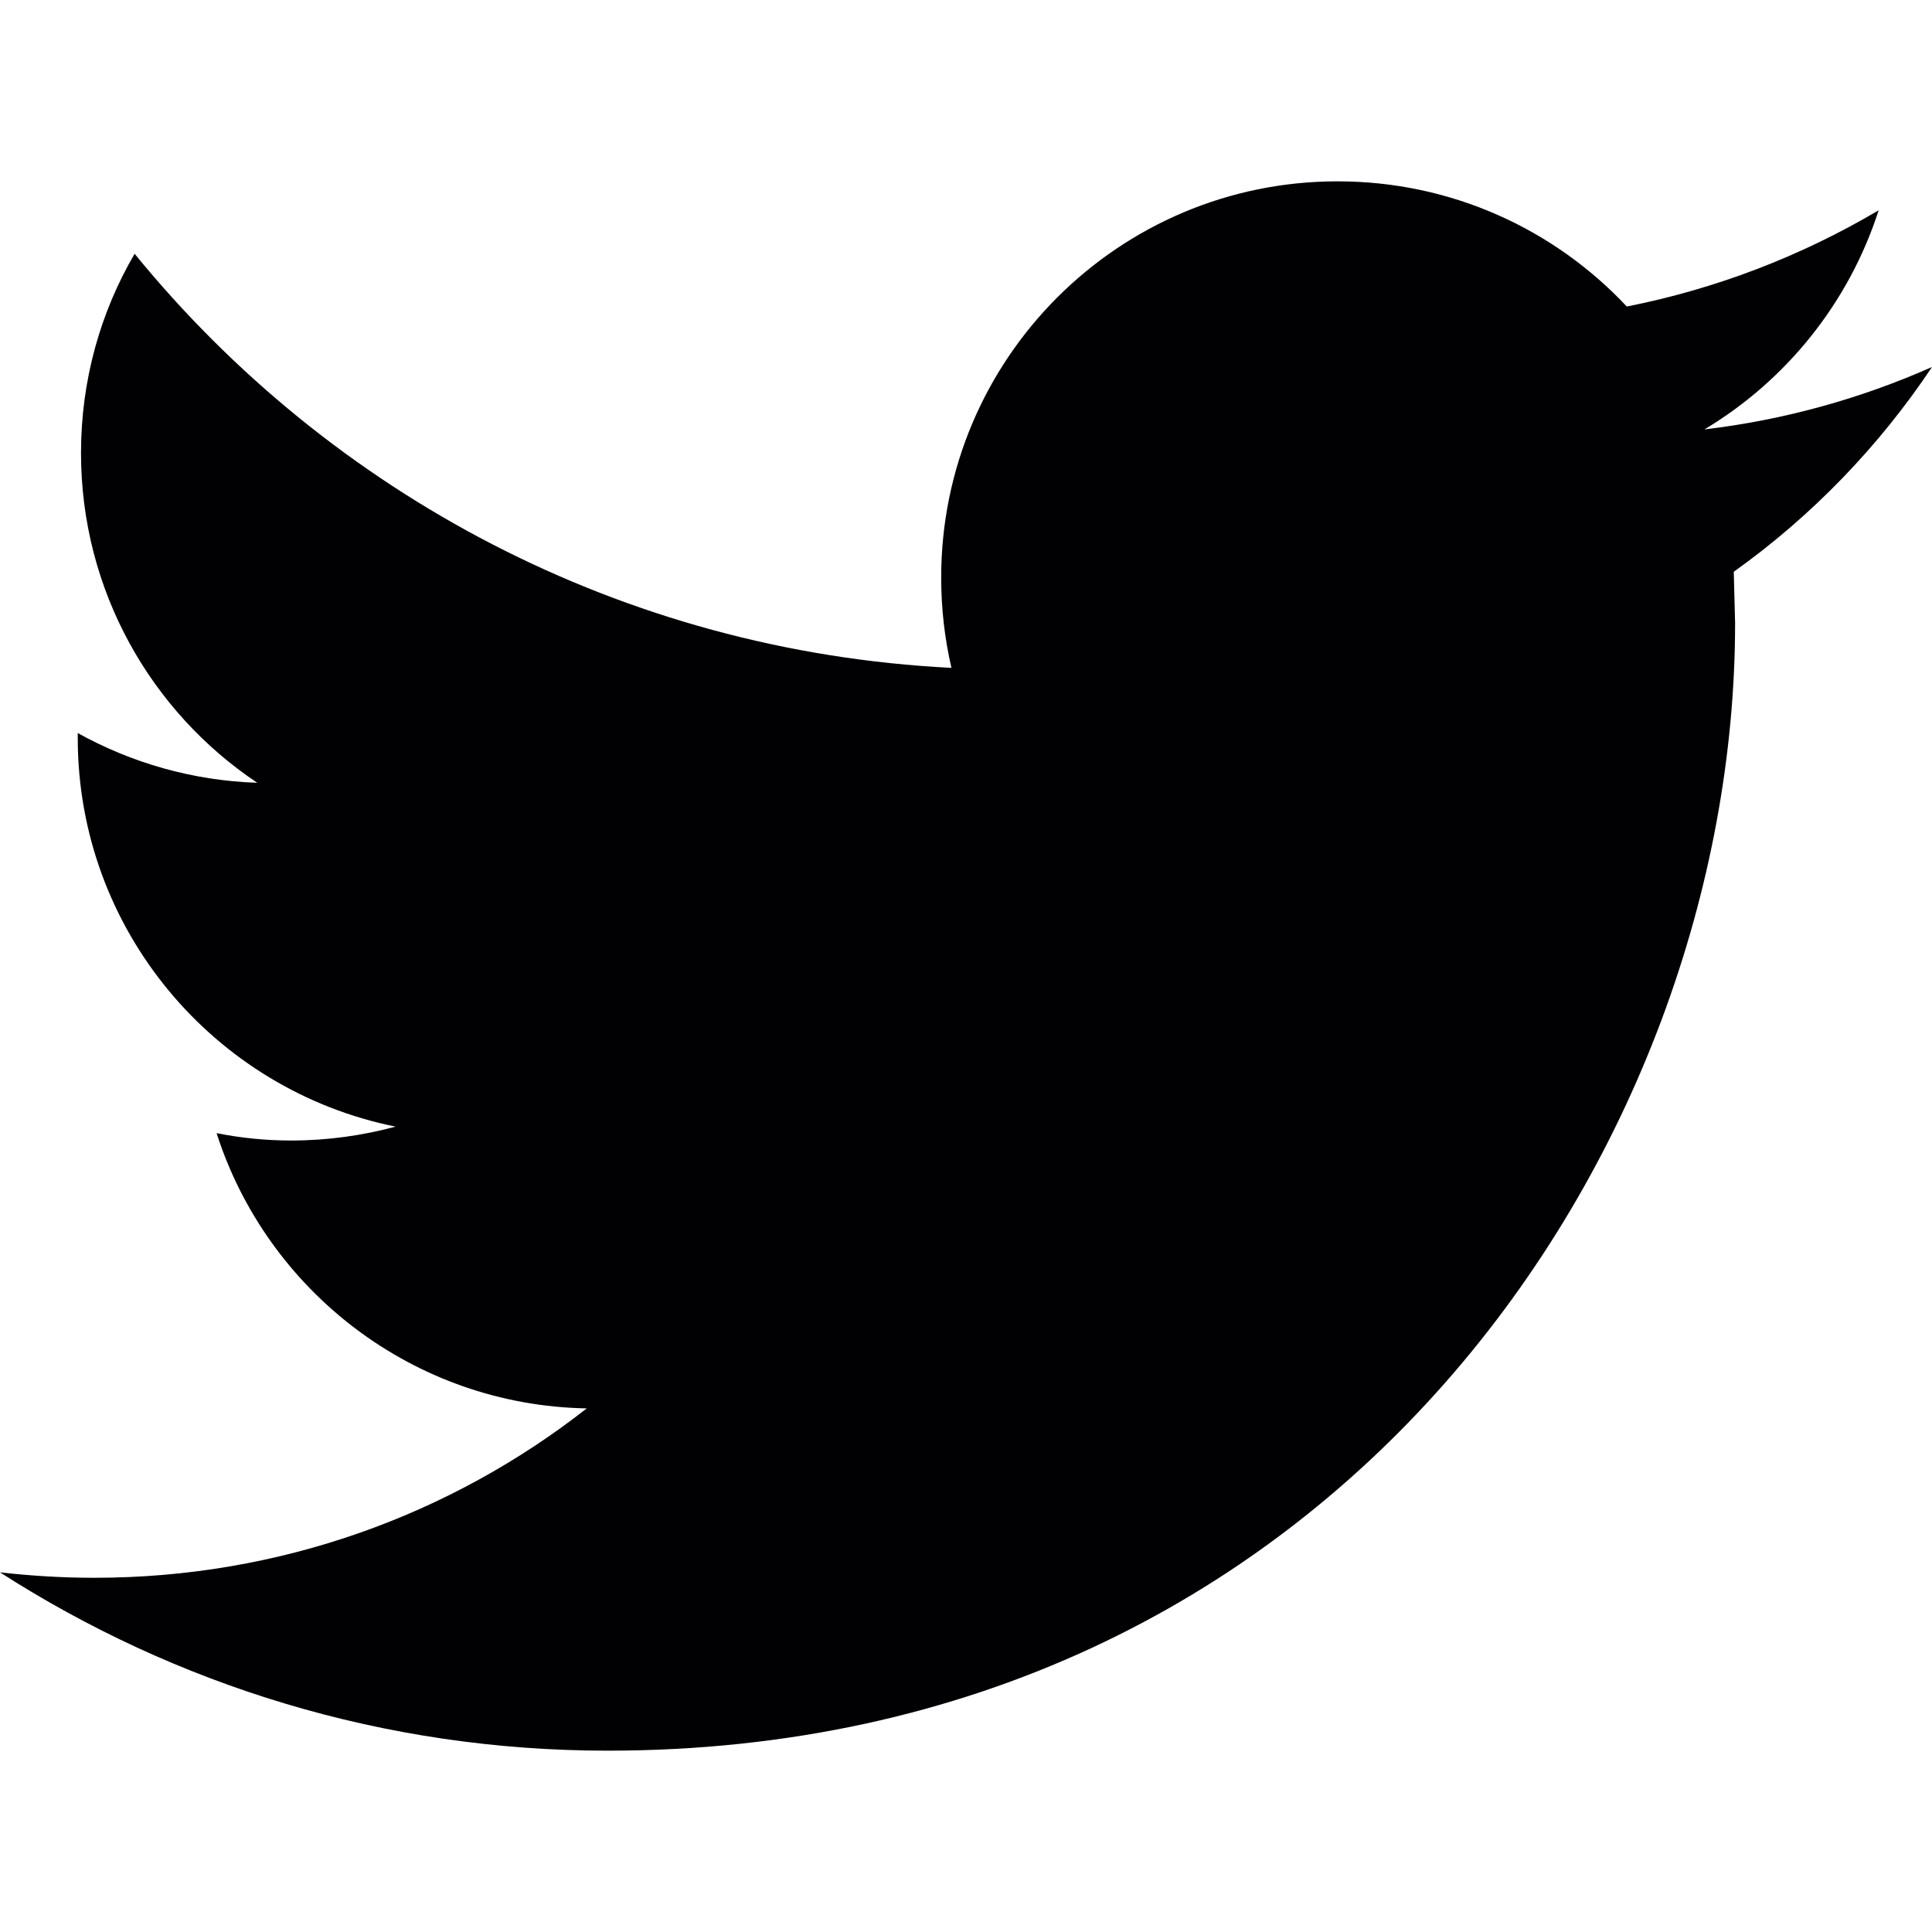
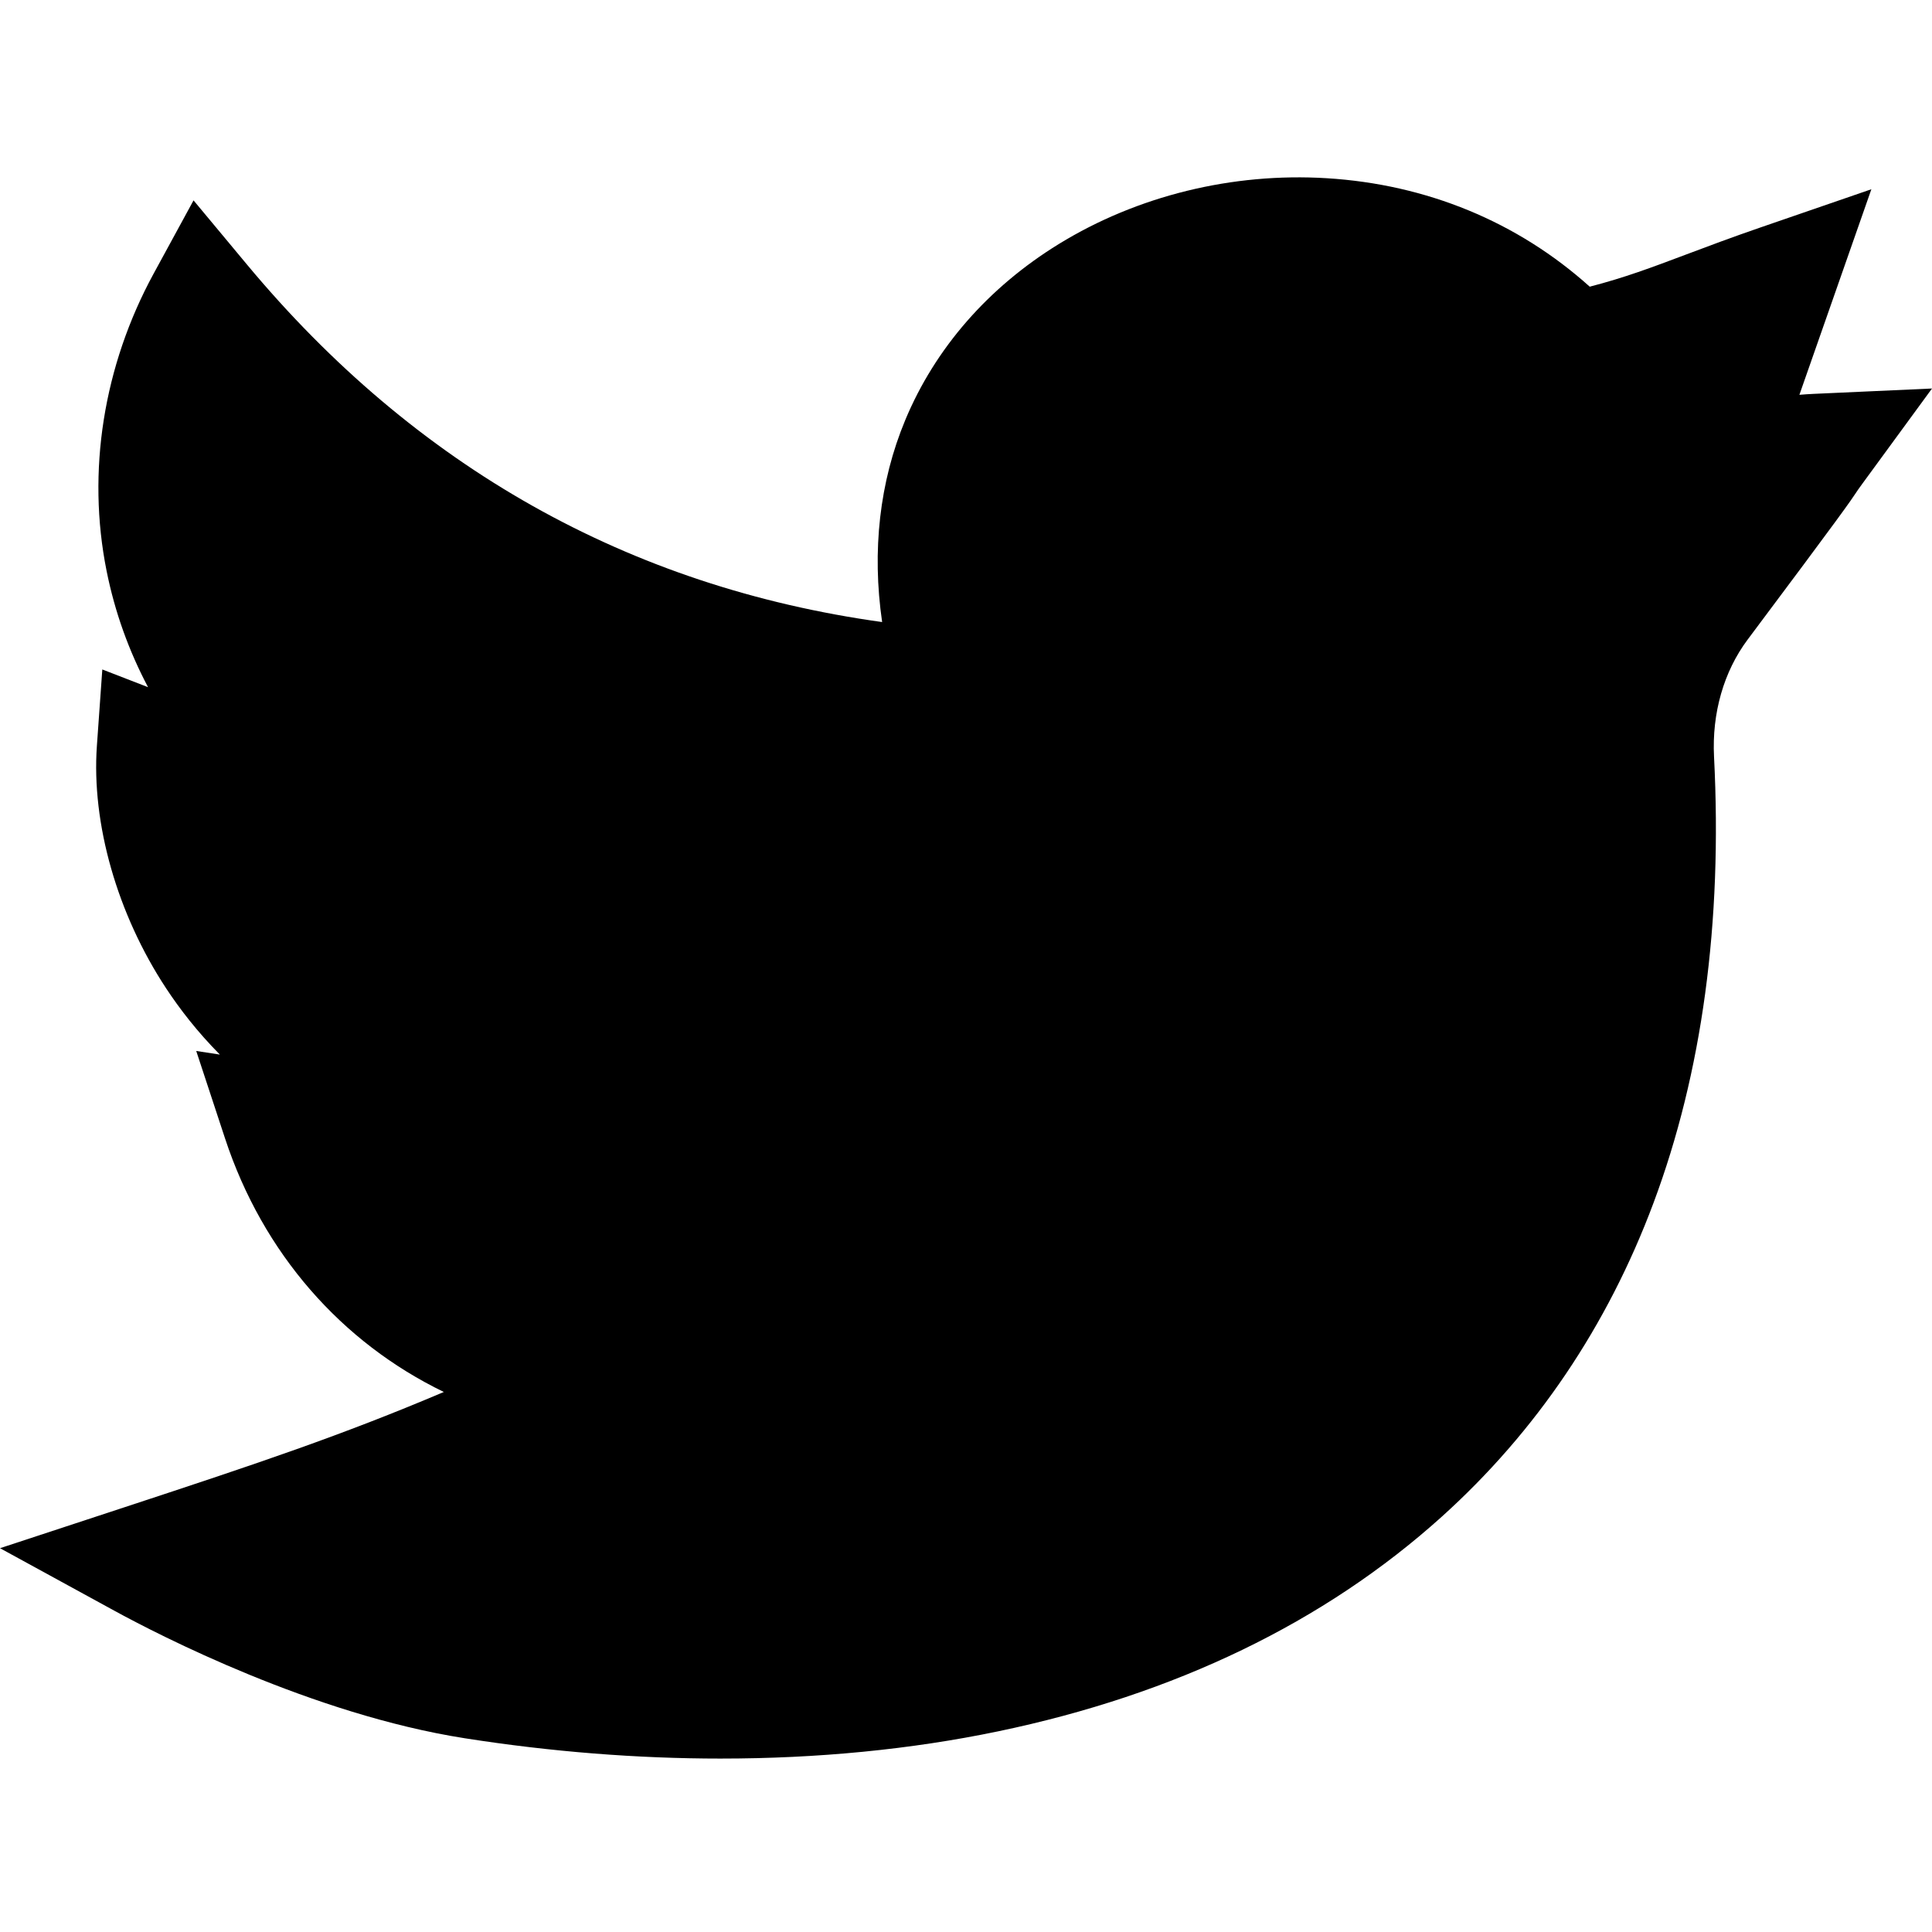
- <svg xmlns="http://www.w3.org/2000/svg" version="1.1" id="Capa_1" x="0px" y="0px" viewBox="0 0 612 612" style="enable-background:new 0 0 612 612;" xml:space="preserve">
-   <g>
-     <g>
-       <path style="fill:#010002;" d="M612,116.258c-22.525,9.981-46.694,16.75-72.088,19.772c25.929-15.527,45.777-40.155,55.184-69.411    c-24.322,14.379-51.169,24.82-79.775,30.48c-22.907-24.437-55.49-39.658-91.63-39.658c-69.334,0-125.551,56.217-125.551,125.513    c0,9.828,1.109,19.427,3.251,28.606C197.065,206.32,104.556,156.337,42.641,80.386c-10.823,18.51-16.98,40.078-16.98,63.101    c0,43.559,22.181,81.993,55.835,104.479c-20.575-0.688-39.926-6.348-56.867-15.756v1.568c0,60.806,43.291,111.554,100.693,123.104    c-10.517,2.83-21.607,4.398-33.08,4.398c-8.107,0-15.947-0.803-23.634-2.333c15.985,49.907,62.336,86.199,117.253,87.194    c-42.947,33.654-97.099,53.655-155.916,53.655c-10.134,0-20.116-0.612-29.944-1.721c55.567,35.681,121.536,56.485,192.438,56.485    c230.948,0,357.188-191.291,357.188-357.188l-0.421-16.253C573.872,163.526,595.211,141.422,612,116.258z" />
-     </g>
-   </g>
-   <g>
- </g>
-   <g>
- </g>
-   <g>
- </g>
-   <g>
- </g>
-   <g>
- </g>
-   <g>
- </g>
-   <g>
- </g>
-   <g>
- </g>
-   <g>
- </g>
-   <g>
- </g>
-   <g>
- </g>
-   <g>
- </g>
-   <g>
- </g>
-   <g>
- </g>
-   <g>
- </g>
+ <svg xmlns="http://www.w3.org/2000/svg" viewBox="0 -47 512.002 512">
+   <path d="m191.012 419.043c-22.141 0-44.93-1.793-67.855-5.387-40.379-6.336-81.254-27.457-92.82-33.781l-30.336-16.586 32.844-10.801c35.902-11.805 57.742-19.129 84.777-30.598-27.07-13.109-47.934-36.691-57.977-67.176l-7.641-23.195 6.266.957c-5.941-5.988-10.633-12.066-14.27-17.594-12.934-19.645-19.781-43.648-18.324-64.219l1.438-20.246 12.121 4.695c-5.113-9.656-8.809-19.969-10.98-30.777-5.293-26.359-.863-54.363 12.477-78.852l10.559-19.383 14.121 16.961c44.66 53.648 101.227 85.473 168.363 94.789-2.742-18.902-.688-37.145 6.113-53.496 7.918-19.039 22.004-35.184 40.723-46.691 20.789-12.777 46-18.969 70.988-17.434 26.512 1.629 50.582 11.562 69.699 28.746 9.336-2.426 16.215-5.016 25.512-8.516 5.594-2.105 11.938-4.496 19.875-7.23l29.25-10.078-19.074 54.477c1.258-.105 2.555-.195 3.91-.254l31.234-1.414-18.461 25.23c-1.059 1.445-1.328 1.855-1.703 2.422-1.488 2.242-3.34 5.031-28.68 38.867-6.344 8.473-9.512 19.508-8.922 31.078 2.246 43.969-3.148 83.75-16.043 118.234-12.195 32.625-31.094 60.617-56.164 83.199-31.023 27.938-70.582 47.066-117.582 56.848-23.055 4.797-47.812 7.203-73.438 7.203zm0 0" />
</svg>
